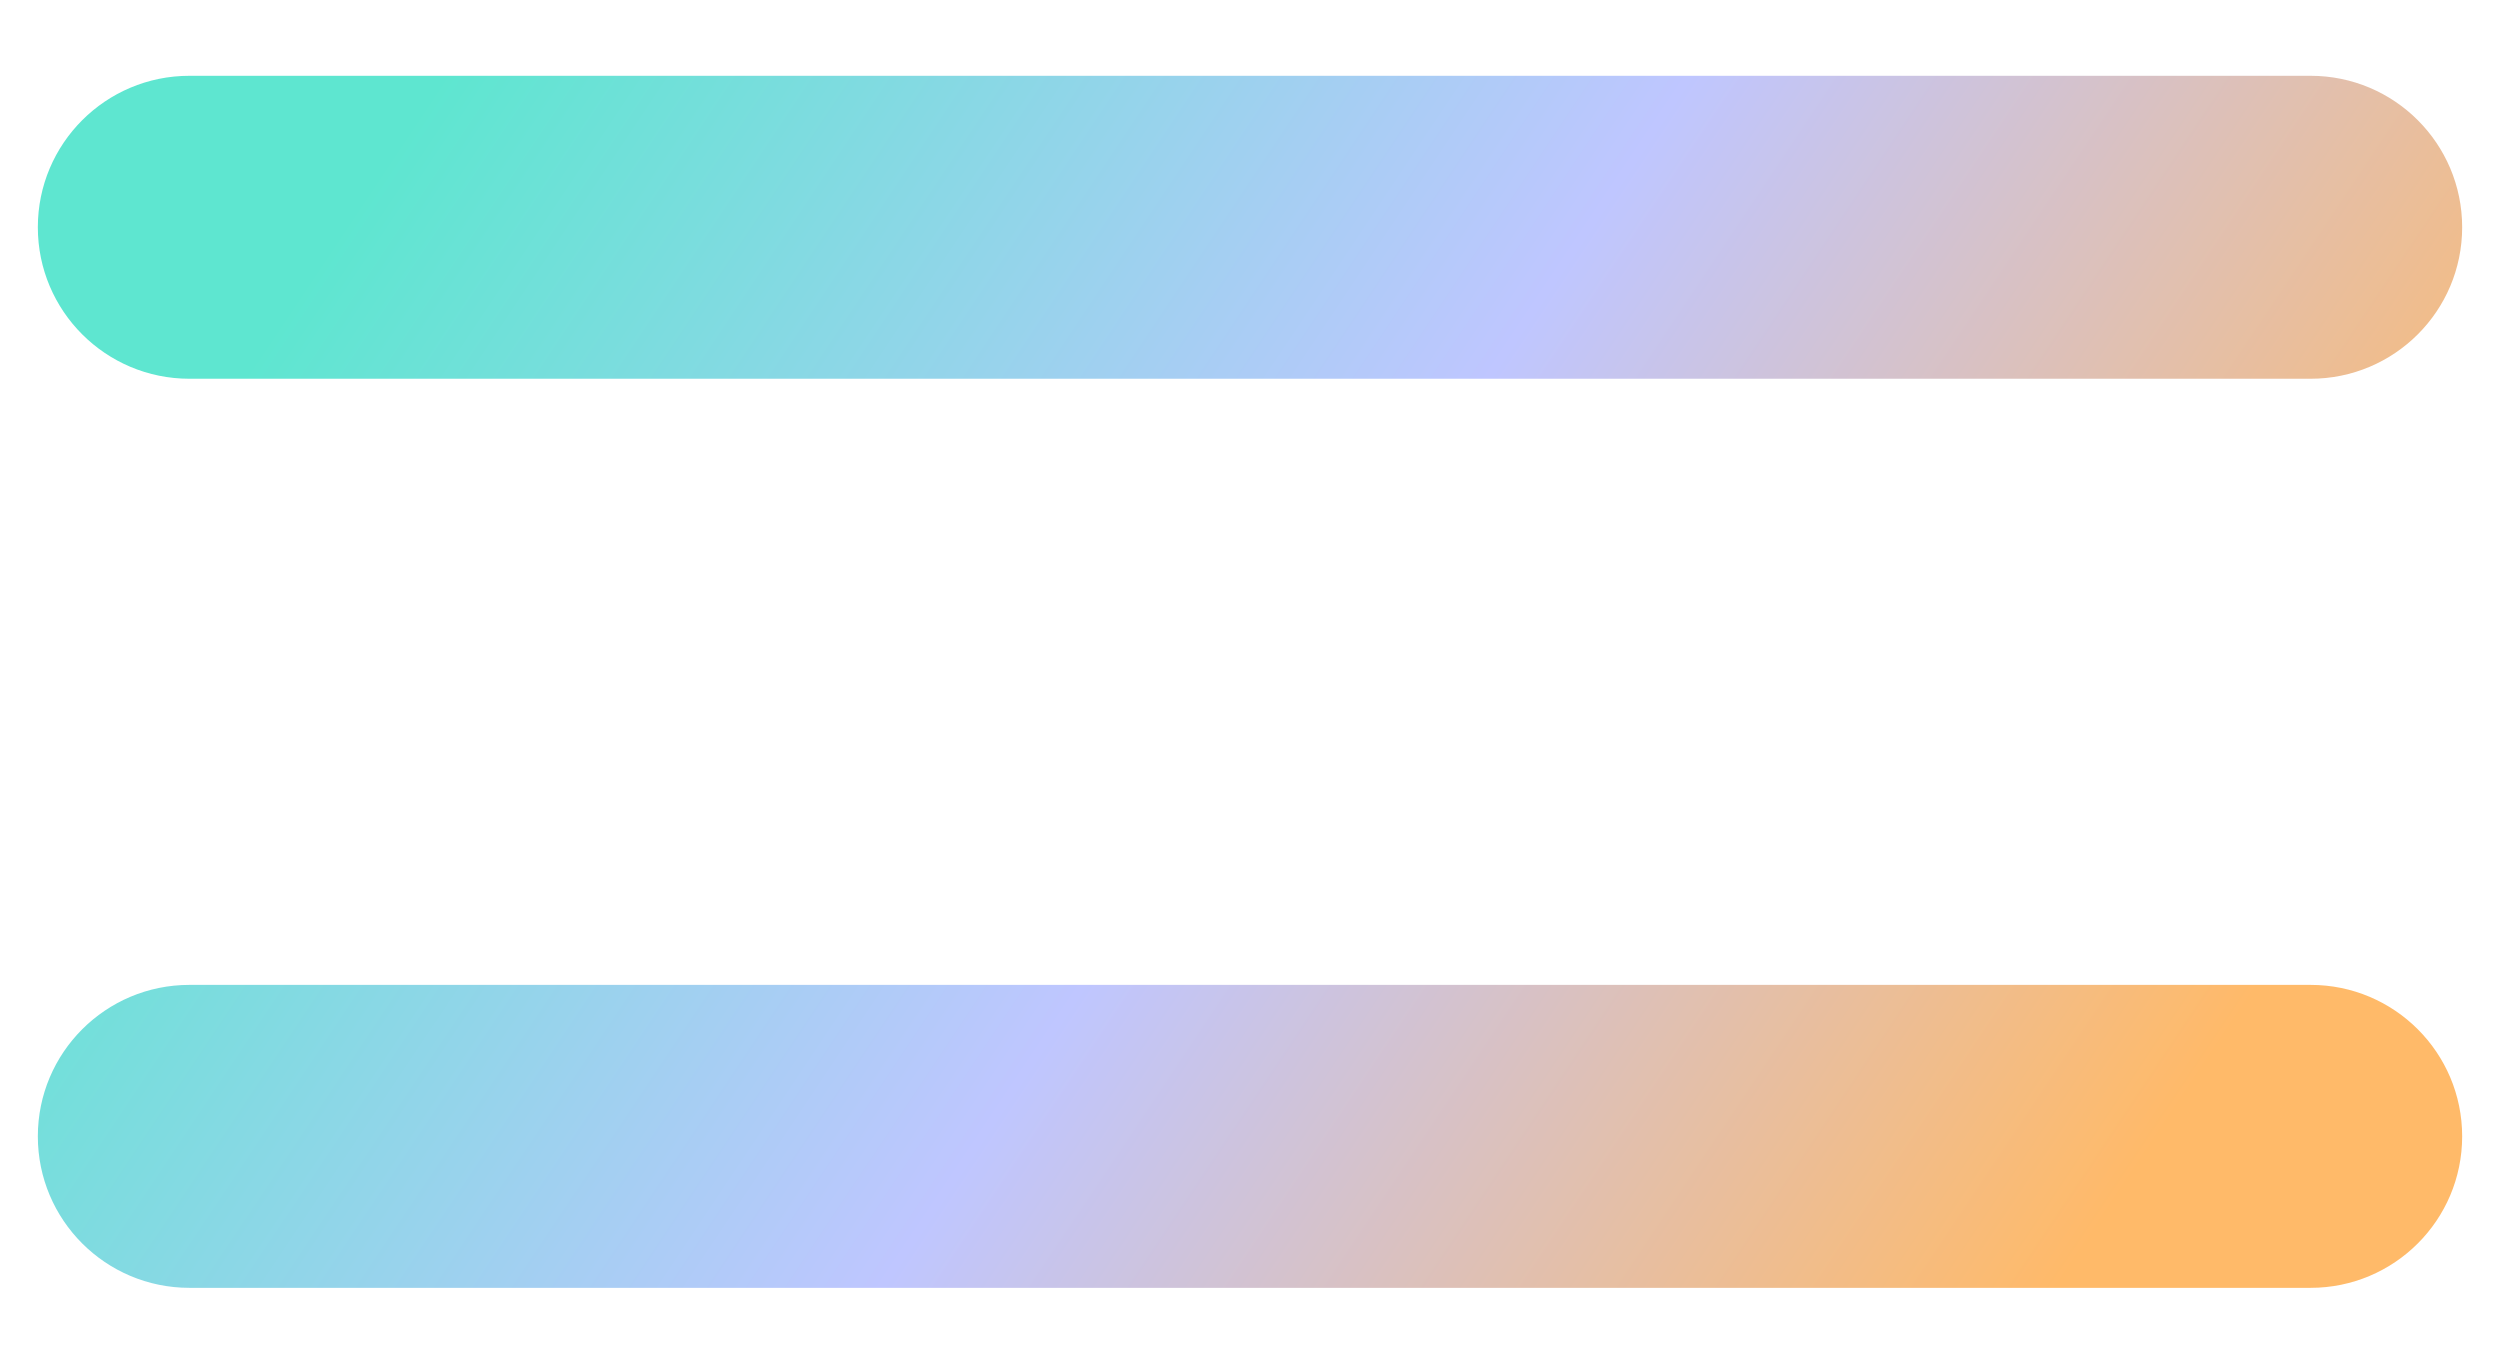
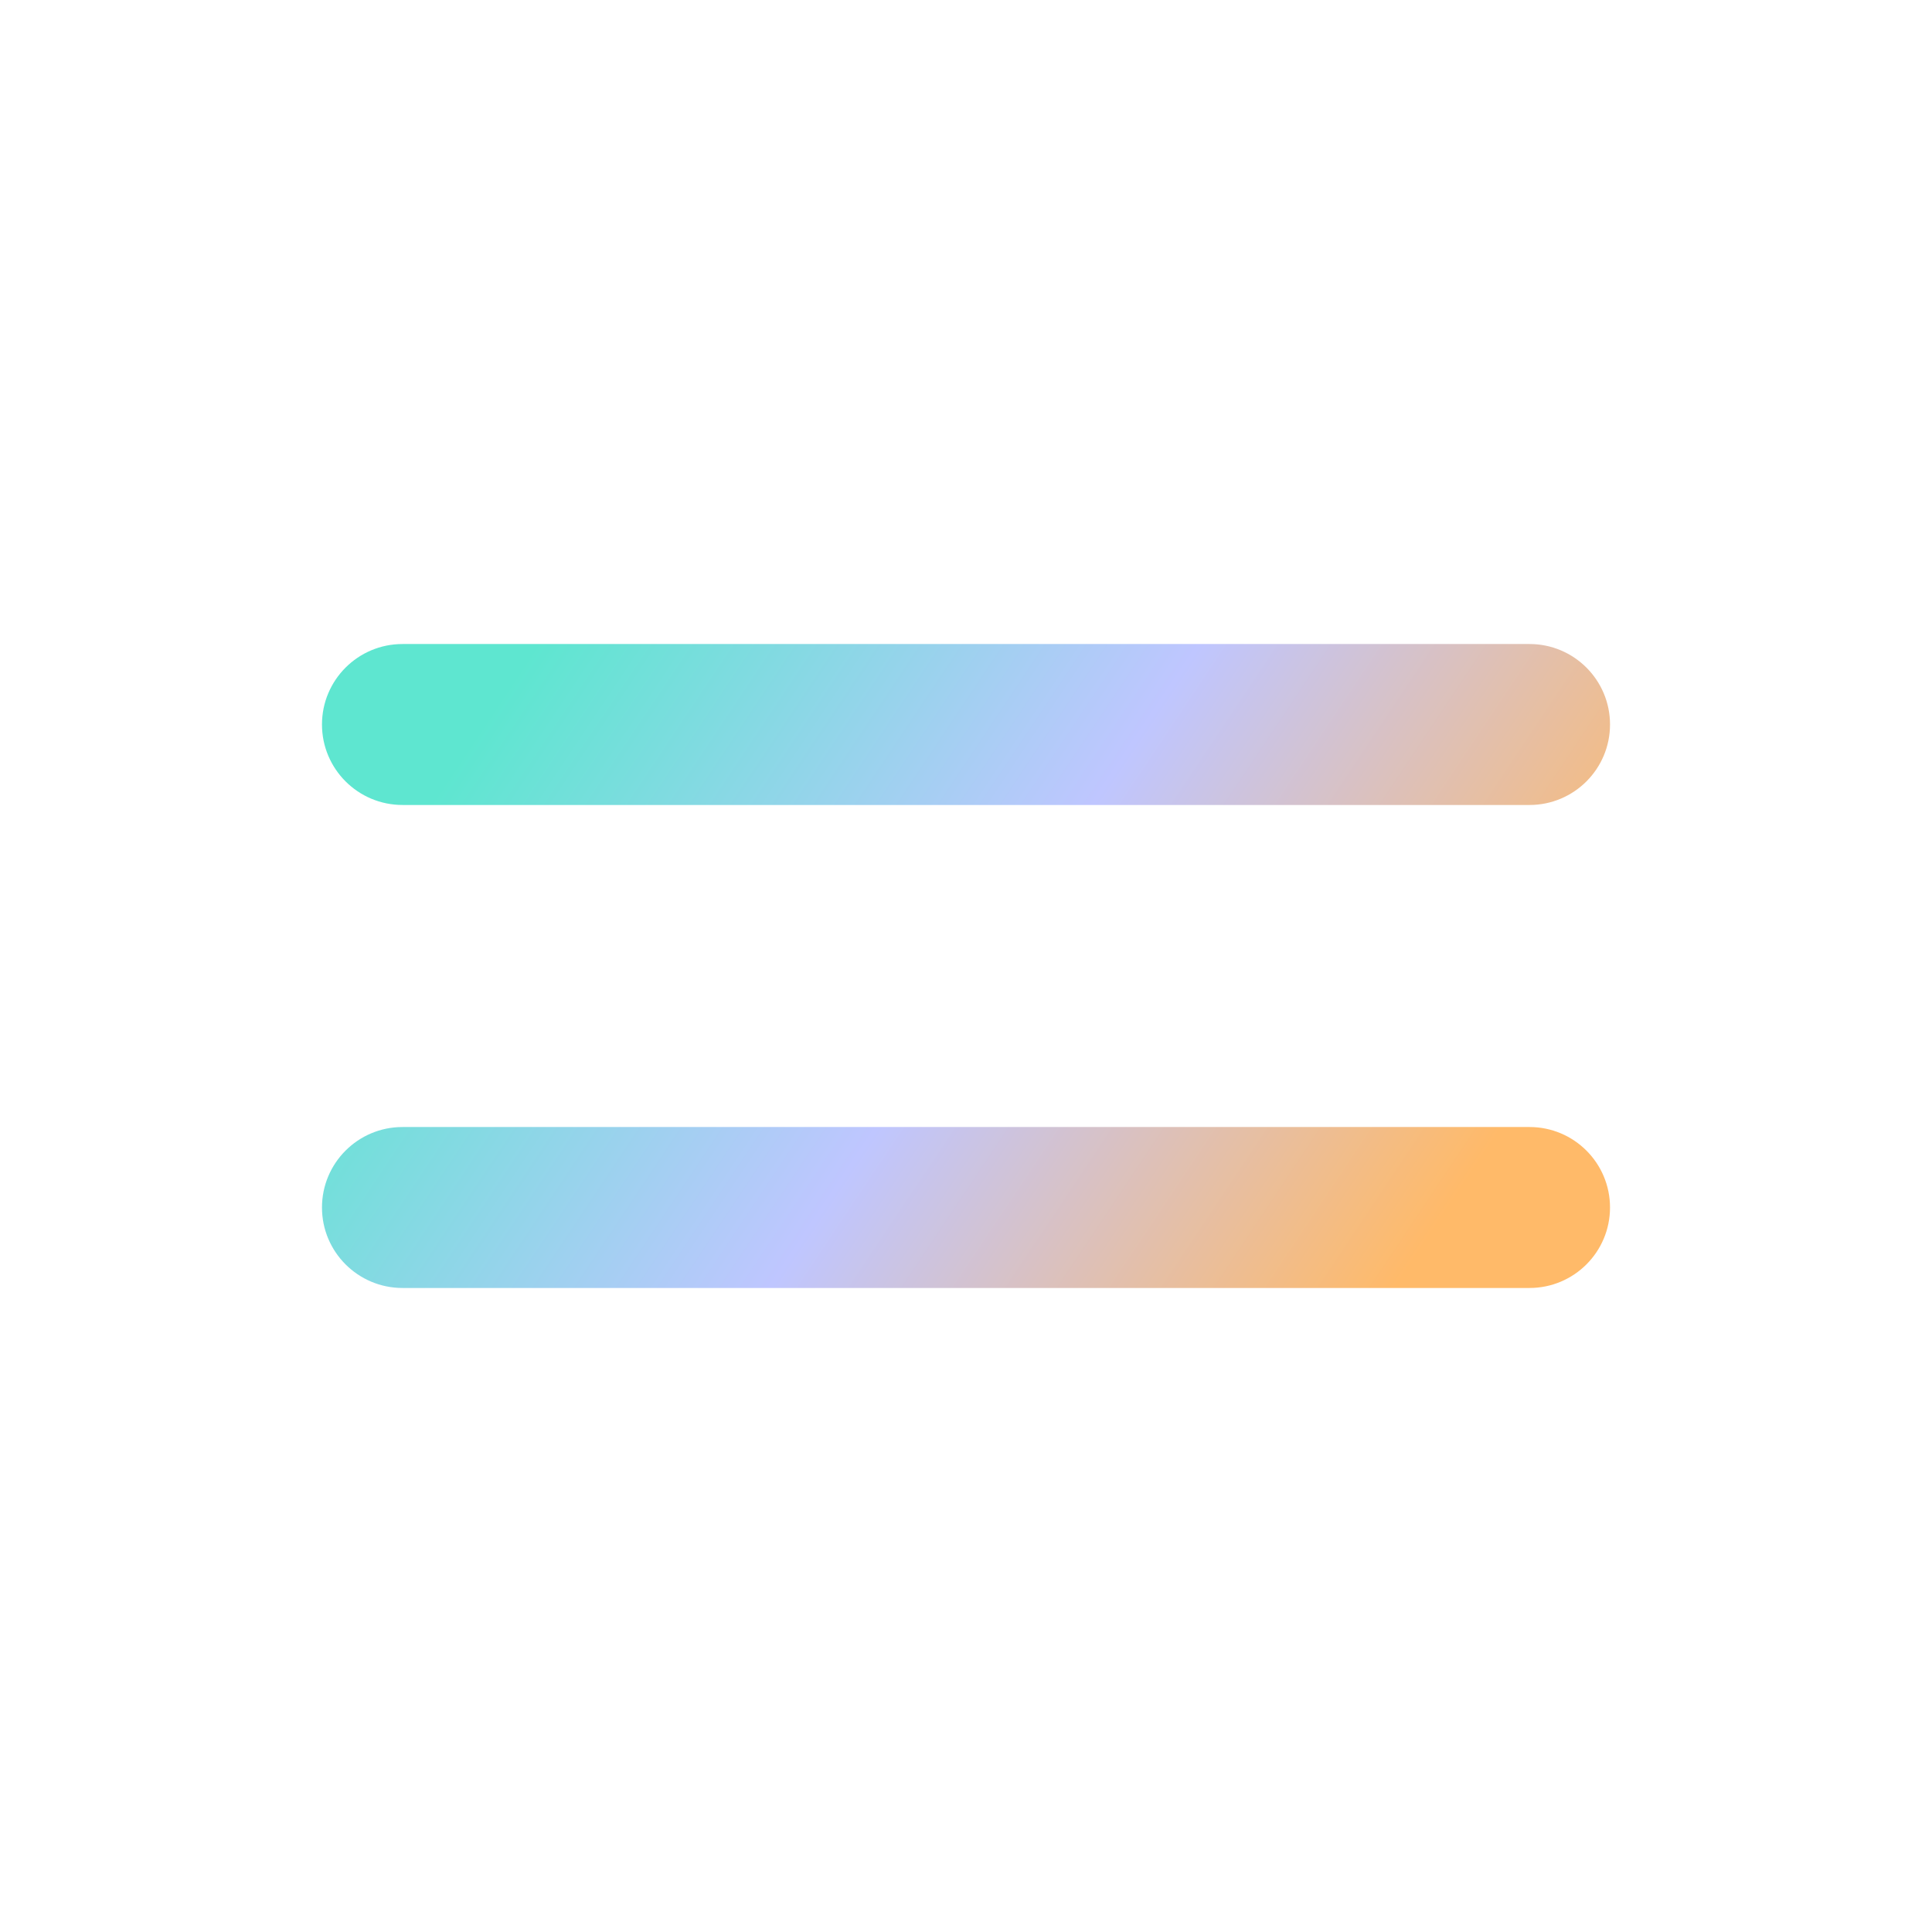
- <svg xmlns="http://www.w3.org/2000/svg" width="22" height="12" viewBox="0 0 22 12" fill="none">
-   <path d="M1.667 0.667C0.93 0.667 0.333 1.264 0.333 2C0.333 2.736 0.93 3.333 1.667 3.333H20.333C21.07 3.333 21.667 2.736 21.667 2C21.667 1.264 21.07 0.667 20.333 0.667H1.667Z" fill="url(#paint0_linear_1783_878)" />
-   <path d="M1.667 8.667C0.93 8.667 0.333 9.264 0.333 10C0.333 10.736 0.93 11.333 1.667 11.333H20.333C21.07 11.333 21.667 10.736 21.667 10C21.667 9.264 21.07 8.667 20.333 8.667H1.667Z" fill="url(#paint1_linear_1783_878)" />
+ <svg xmlns="http://www.w3.org/2000/svg" width="32" height="32" viewBox="0 0 32 32" fill="none">
+   <path d="M6.667 10.667C5.93 10.667 5.333 11.264 5.333 12C5.333 12.736 5.93 13.333 6.667 13.333H25.333C26.07 13.333 26.667 12.736 26.667 12C26.667 11.264 26.07 10.667 25.333 10.667H6.667Z" fill="url(#paint0_linear_1375_5479)" />
+   <path d="M6.667 18.667C5.93 18.667 5.333 19.264 5.333 20C5.333 20.736 5.93 21.333 6.667 21.333H25.333C26.07 21.333 26.667 20.736 26.667 20C26.667 19.264 26.07 18.667 25.333 18.667H6.667Z" fill="url(#paint1_linear_1375_5479)" />
  <defs>
-     <linearGradient id="paint0_linear_1783_878" x1="0.333" y1="6" x2="15.091" y2="15.851" gradientUnits="userSpaceOnUse">
+     <linearGradient id="paint0_linear_1375_5479" x1="5.333" y1="16" x2="20.091" y2="25.851" gradientUnits="userSpaceOnUse">
      <stop stop-color="#5EE6D0" />
      <stop offset="0.515" stop-color="#BFC6FF" />
      <stop offset="1" stop-color="#FFBA69" />
    </linearGradient>
-     <linearGradient id="paint1_linear_1783_878" x1="0.333" y1="6" x2="15.091" y2="15.851" gradientUnits="userSpaceOnUse">
+     <linearGradient id="paint1_linear_1375_5479" x1="5.333" y1="16" x2="20.091" y2="25.851" gradientUnits="userSpaceOnUse">
      <stop stop-color="#5EE6D0" />
      <stop offset="0.515" stop-color="#BFC6FF" />
      <stop offset="1" stop-color="#FFBA69" />
    </linearGradient>
  </defs>
</svg>
